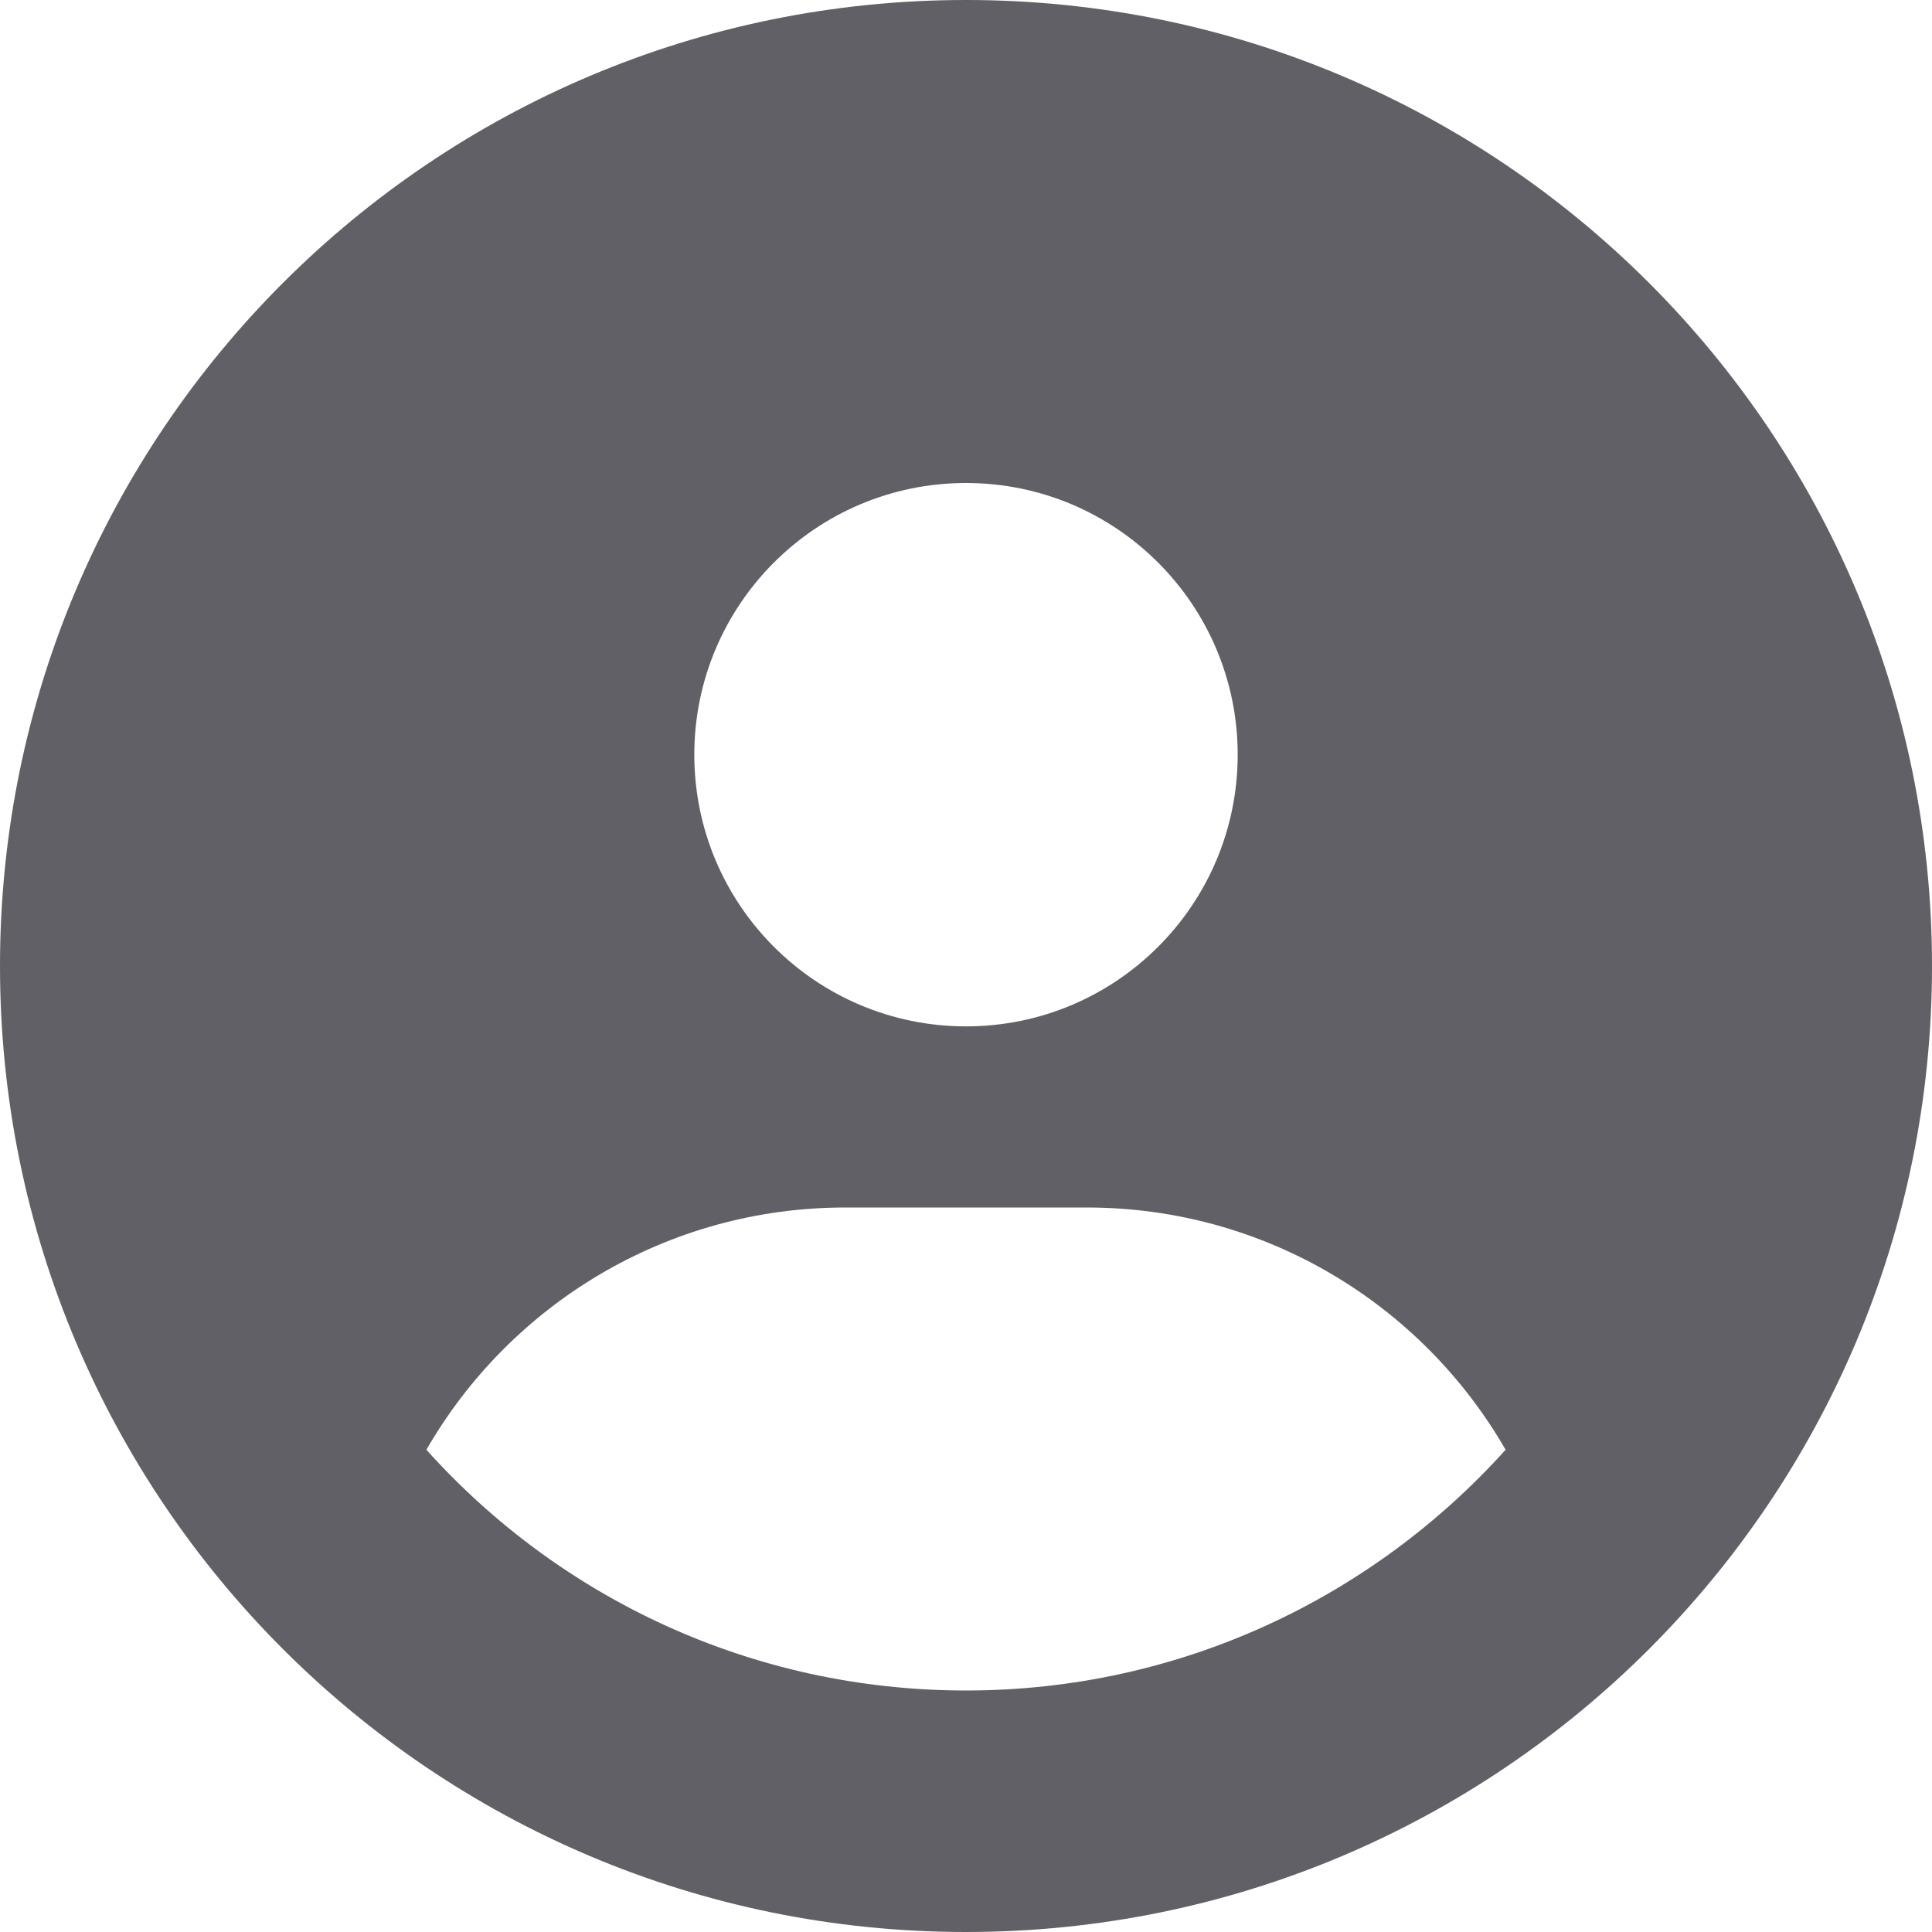
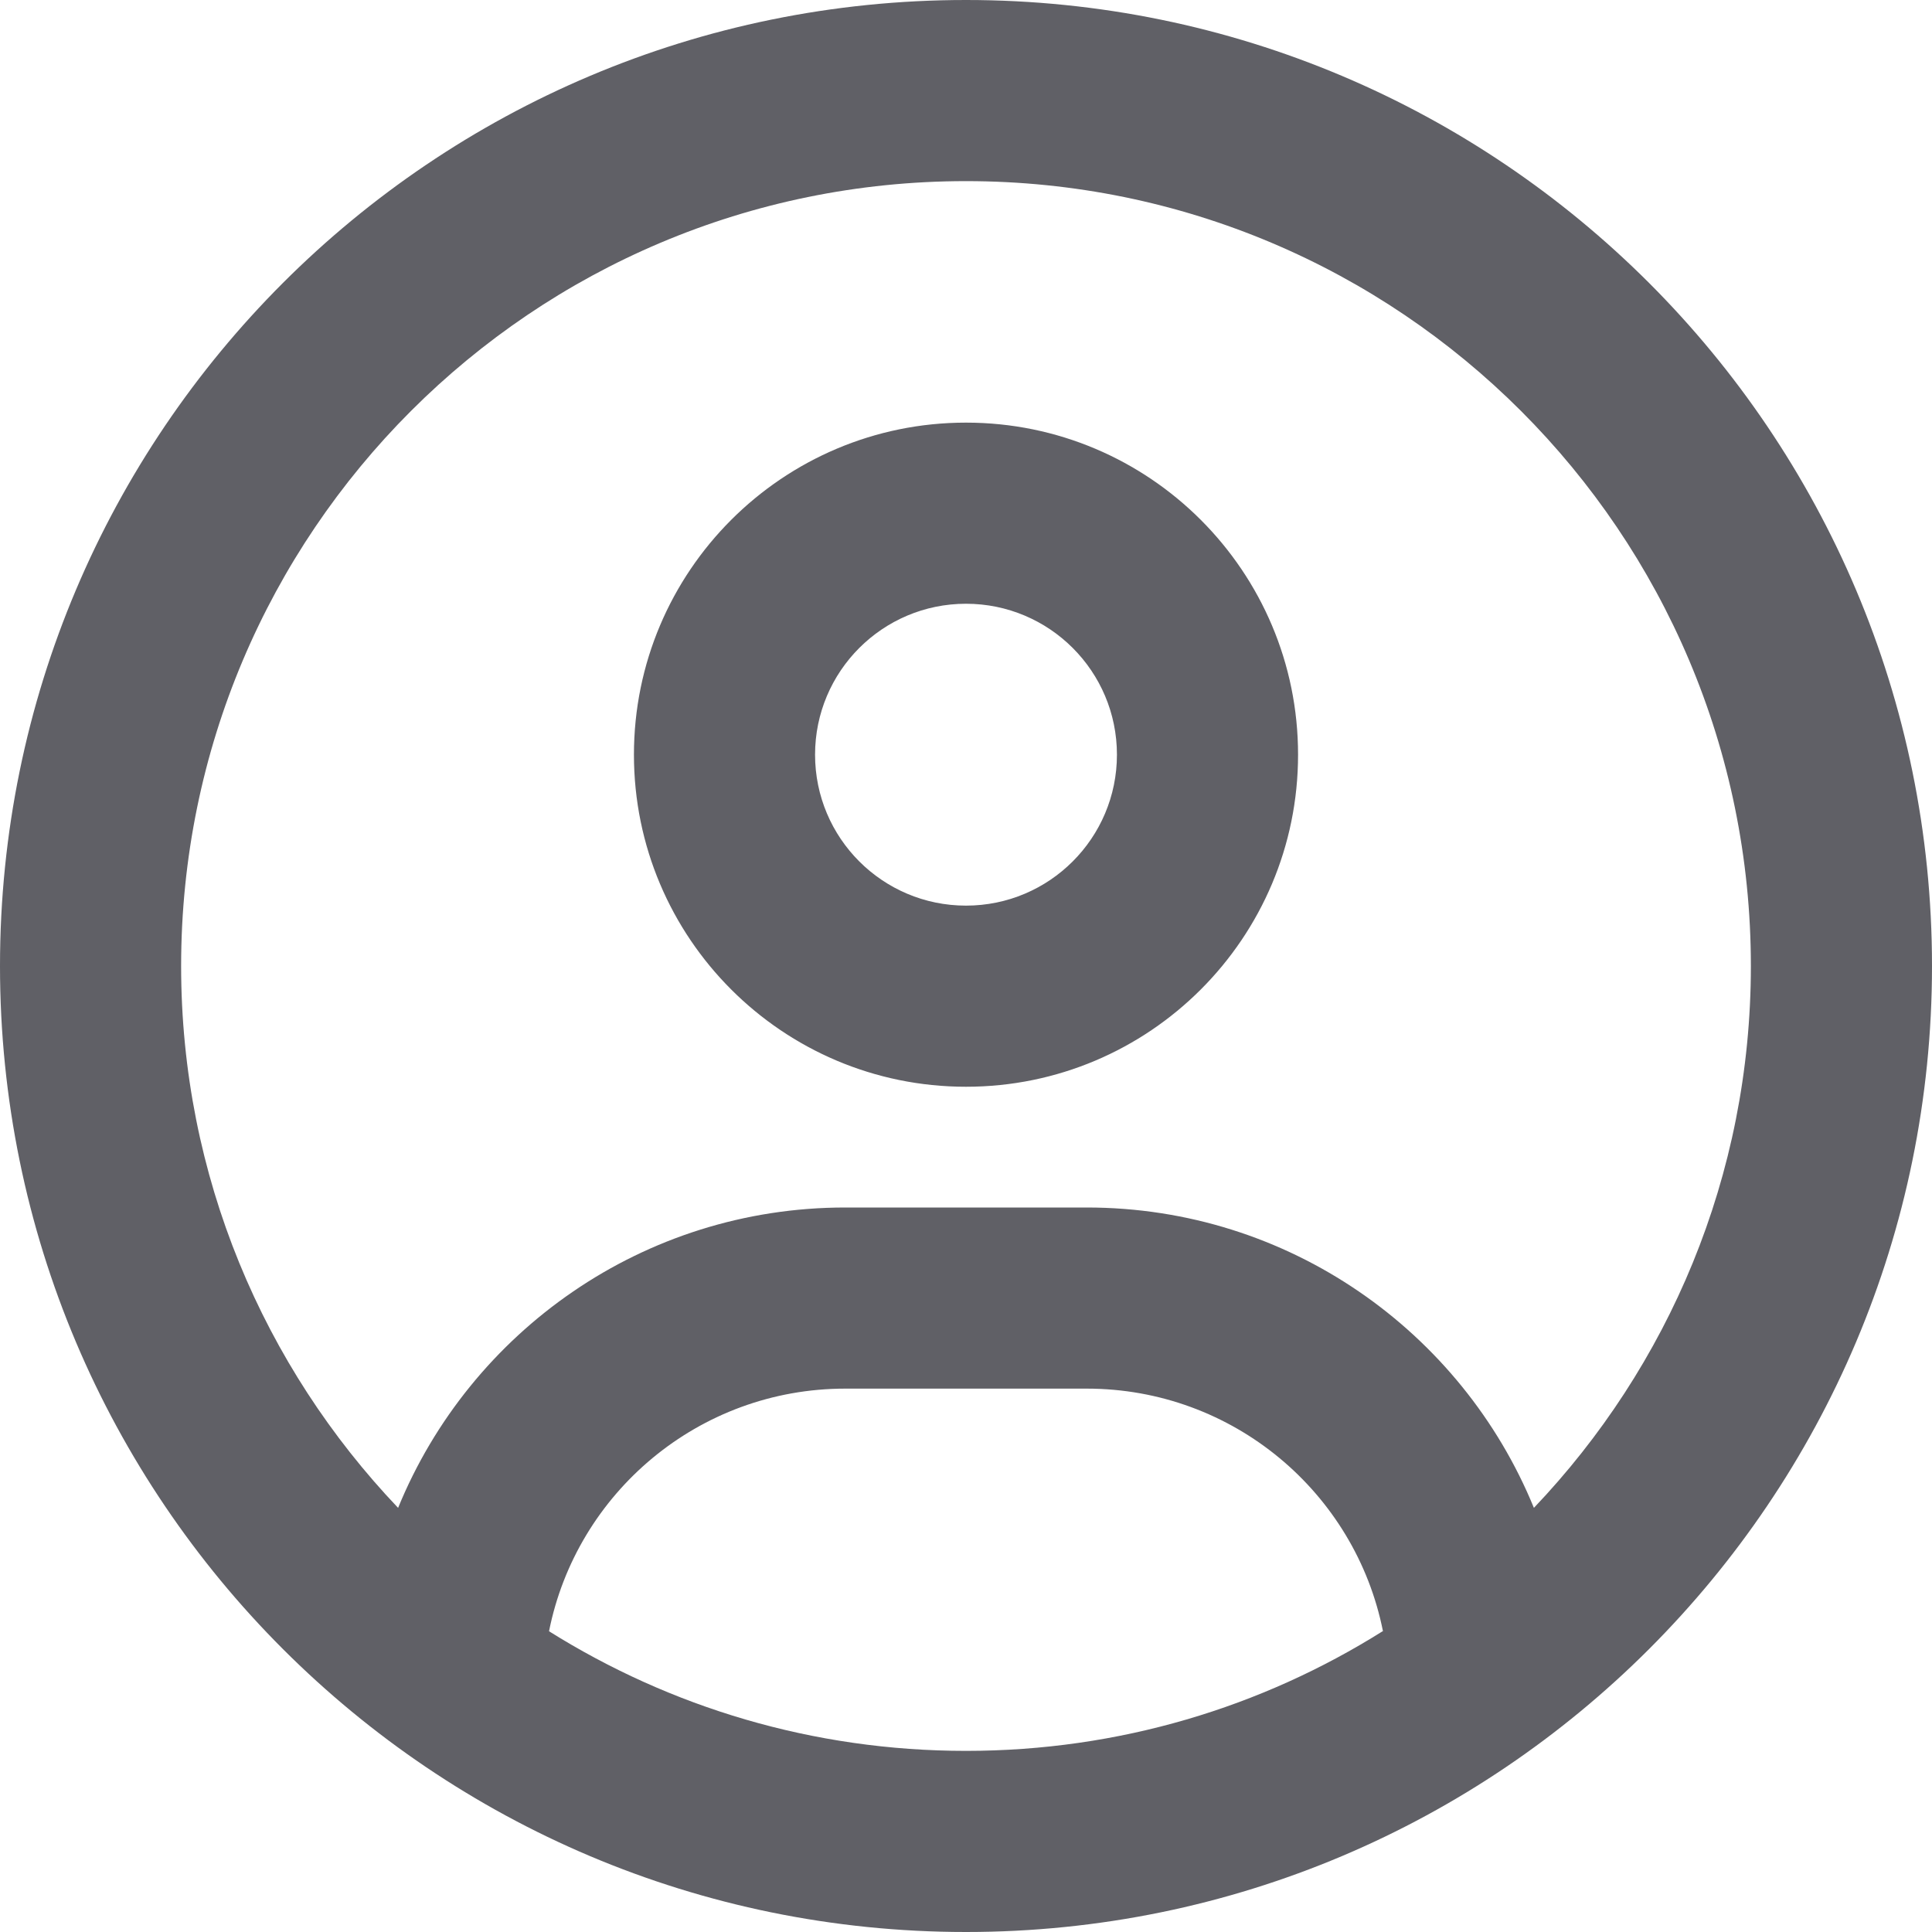
<svg xmlns="http://www.w3.org/2000/svg" viewBox="0 0 512 512">
  <style>
    :root { color: #606066; }
    @media (prefers-color-scheme: dark) { :root { color: #ececf1; } }
  </style>
-   <path fill="currentColor" d="M399 384.2C376.9 345.8 335.4 320 288 320H224c-47.4 0-88.9 25.8-111 64.2c35.2 39.2 86.2 63.8 143 63.8s107.8-24.7 143-63.8zM0 256a256 256 0 1 1 512 0A256 256 0 1 1 0 256zm256 16a72 72 0 1 0 0-144 72 72 0 1 0 0 144z" />
+   <path fill="currentColor" d="M406.5 399.6C387.4 352.9 341.5 320 288 320H224c-53.5 0-99.4 32.9-118.5 79.6C69.9 362.2 48 311.7 48 256C48 141.1 141.1 48 256 48s208 93.1 208 208c0 55.7-21.9 106.2-57.5 143.6zm-40.1 32.7C334.4 452.4 296.6 464 256 464s-78.4-11.6-110.5-31.7c7.3-36.7 39.7-64.3 78.5-64.3h64c38.8 0 71.2 27.6 78.5 64.3zM256 512A256 256 0 1 0 256 0a256 256 0 1 0 0 512zm0-272a40 40 0 1 1 0-80 40 40 0 1 1 0 80zm-88-40a88 88 0 1 0 176 0 88 88 0 1 0 -176 0z" />
</svg>
